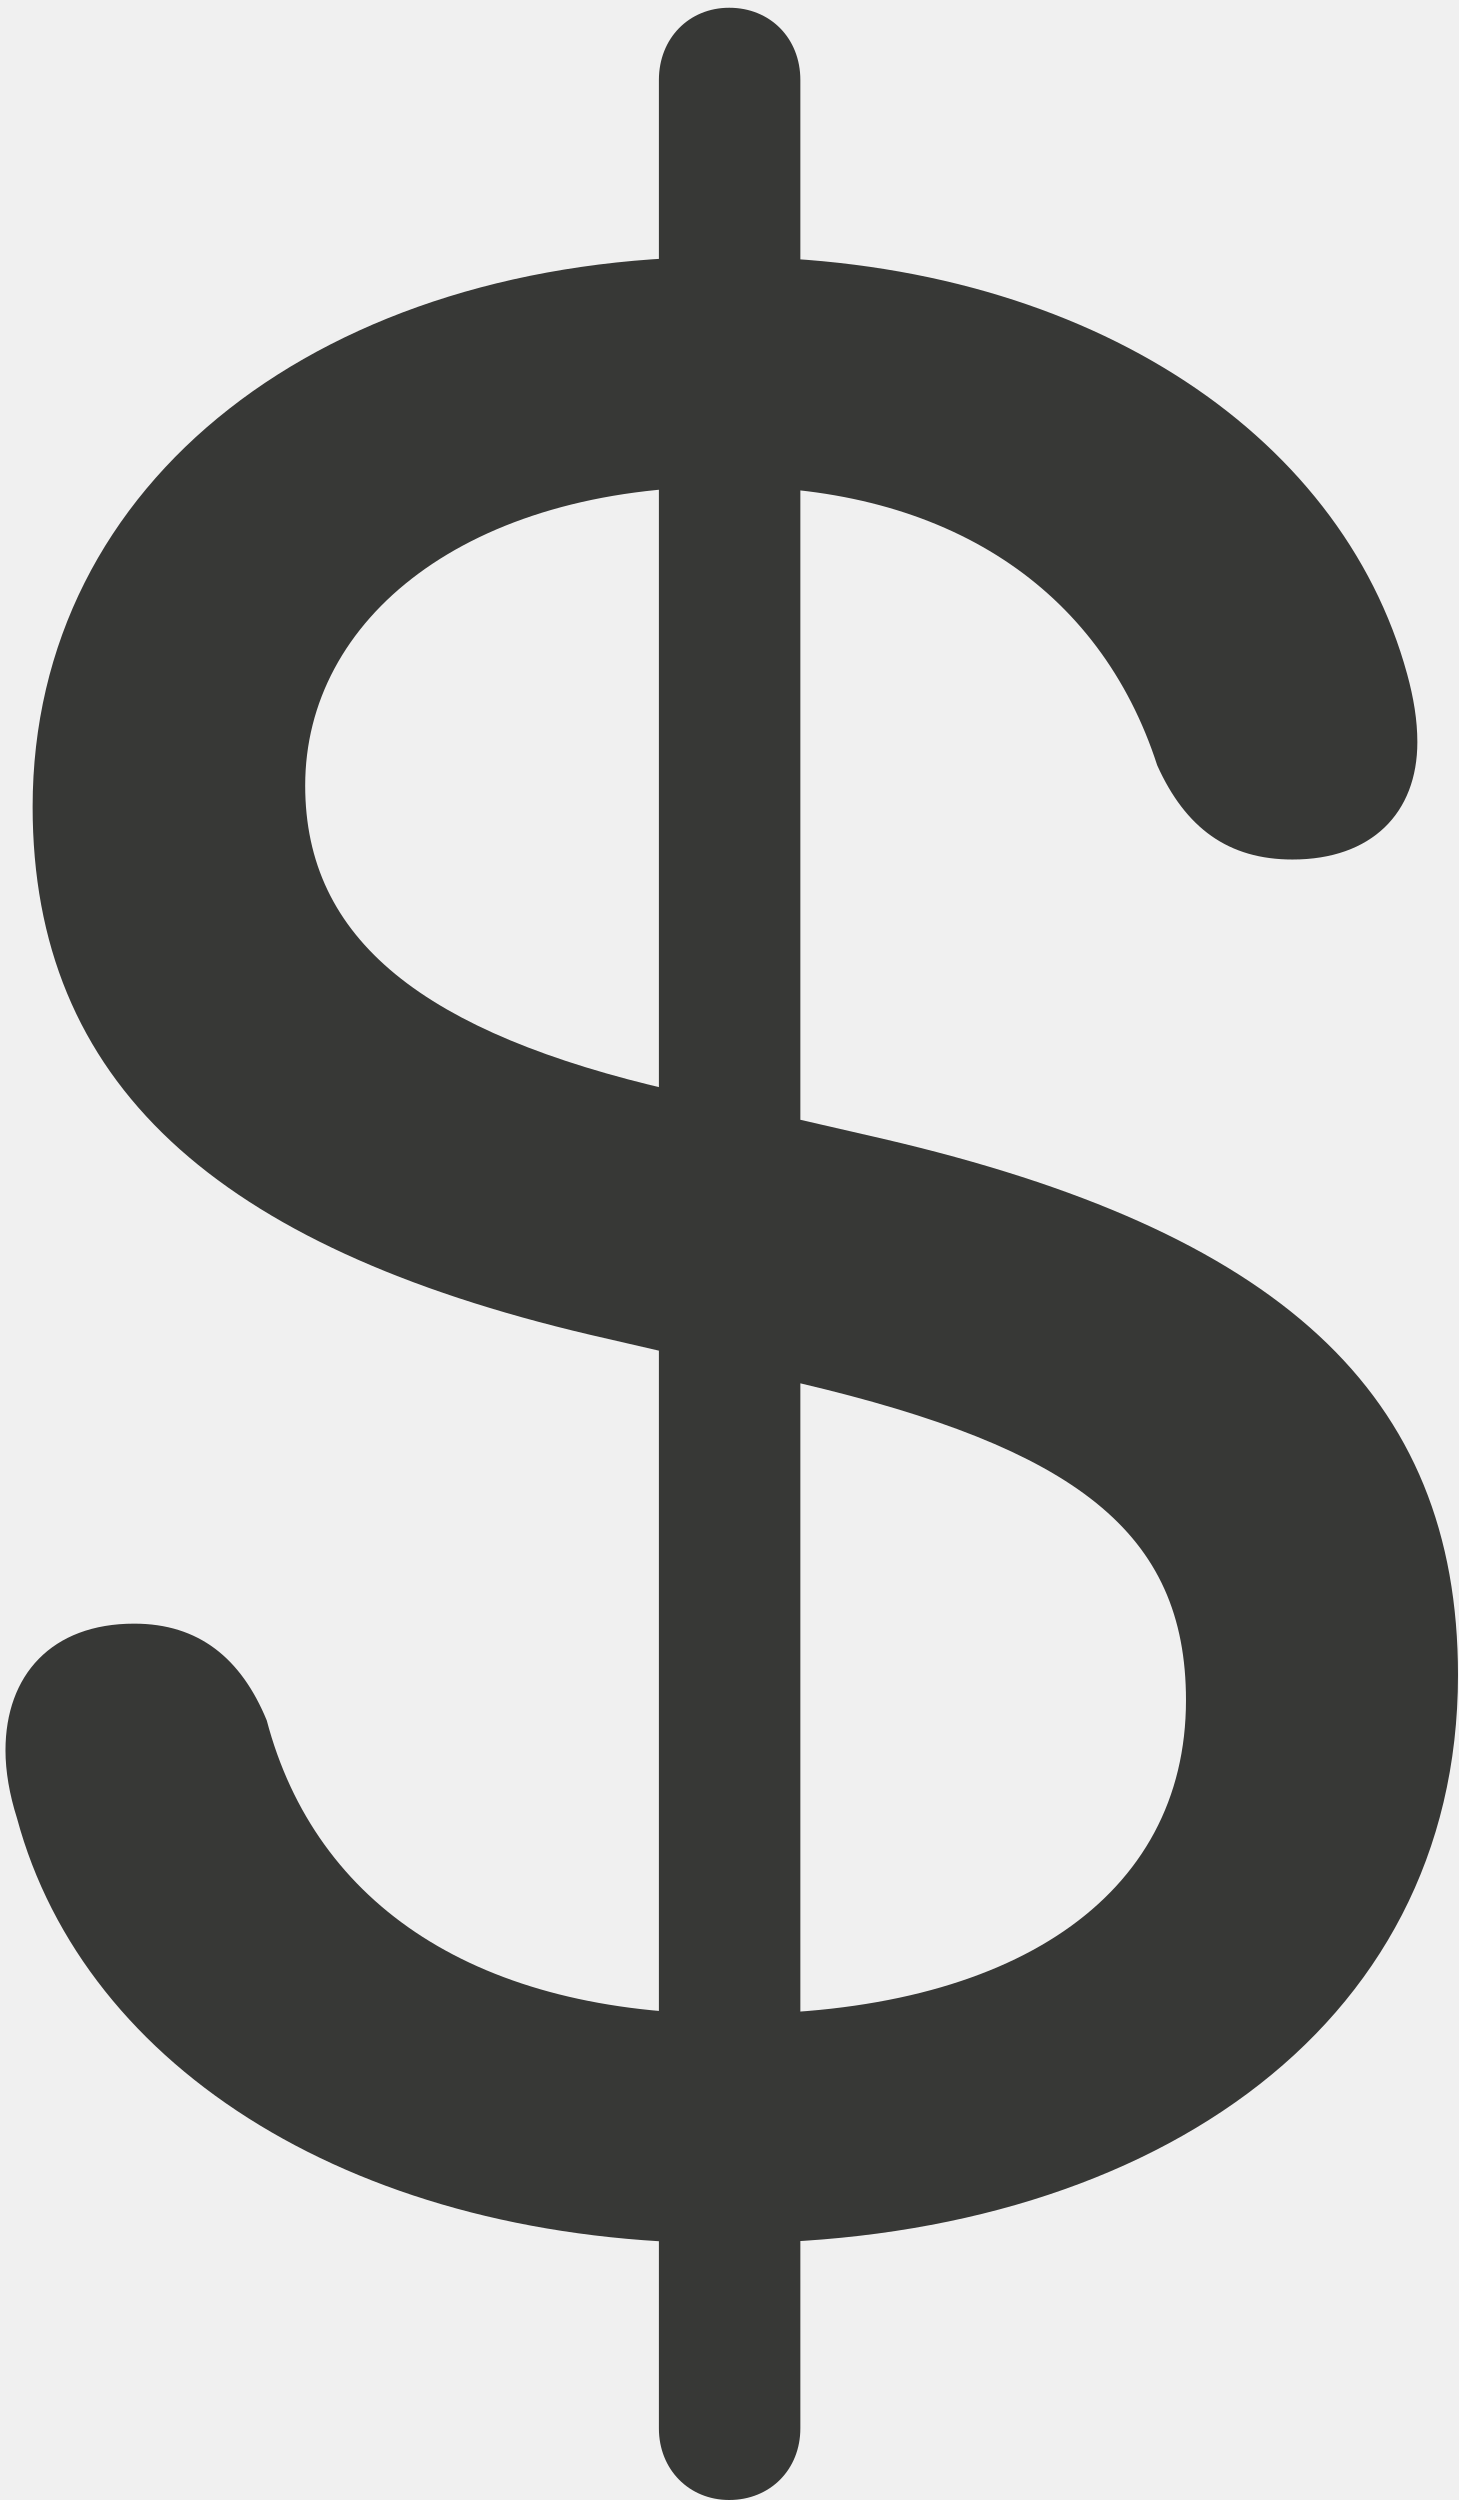
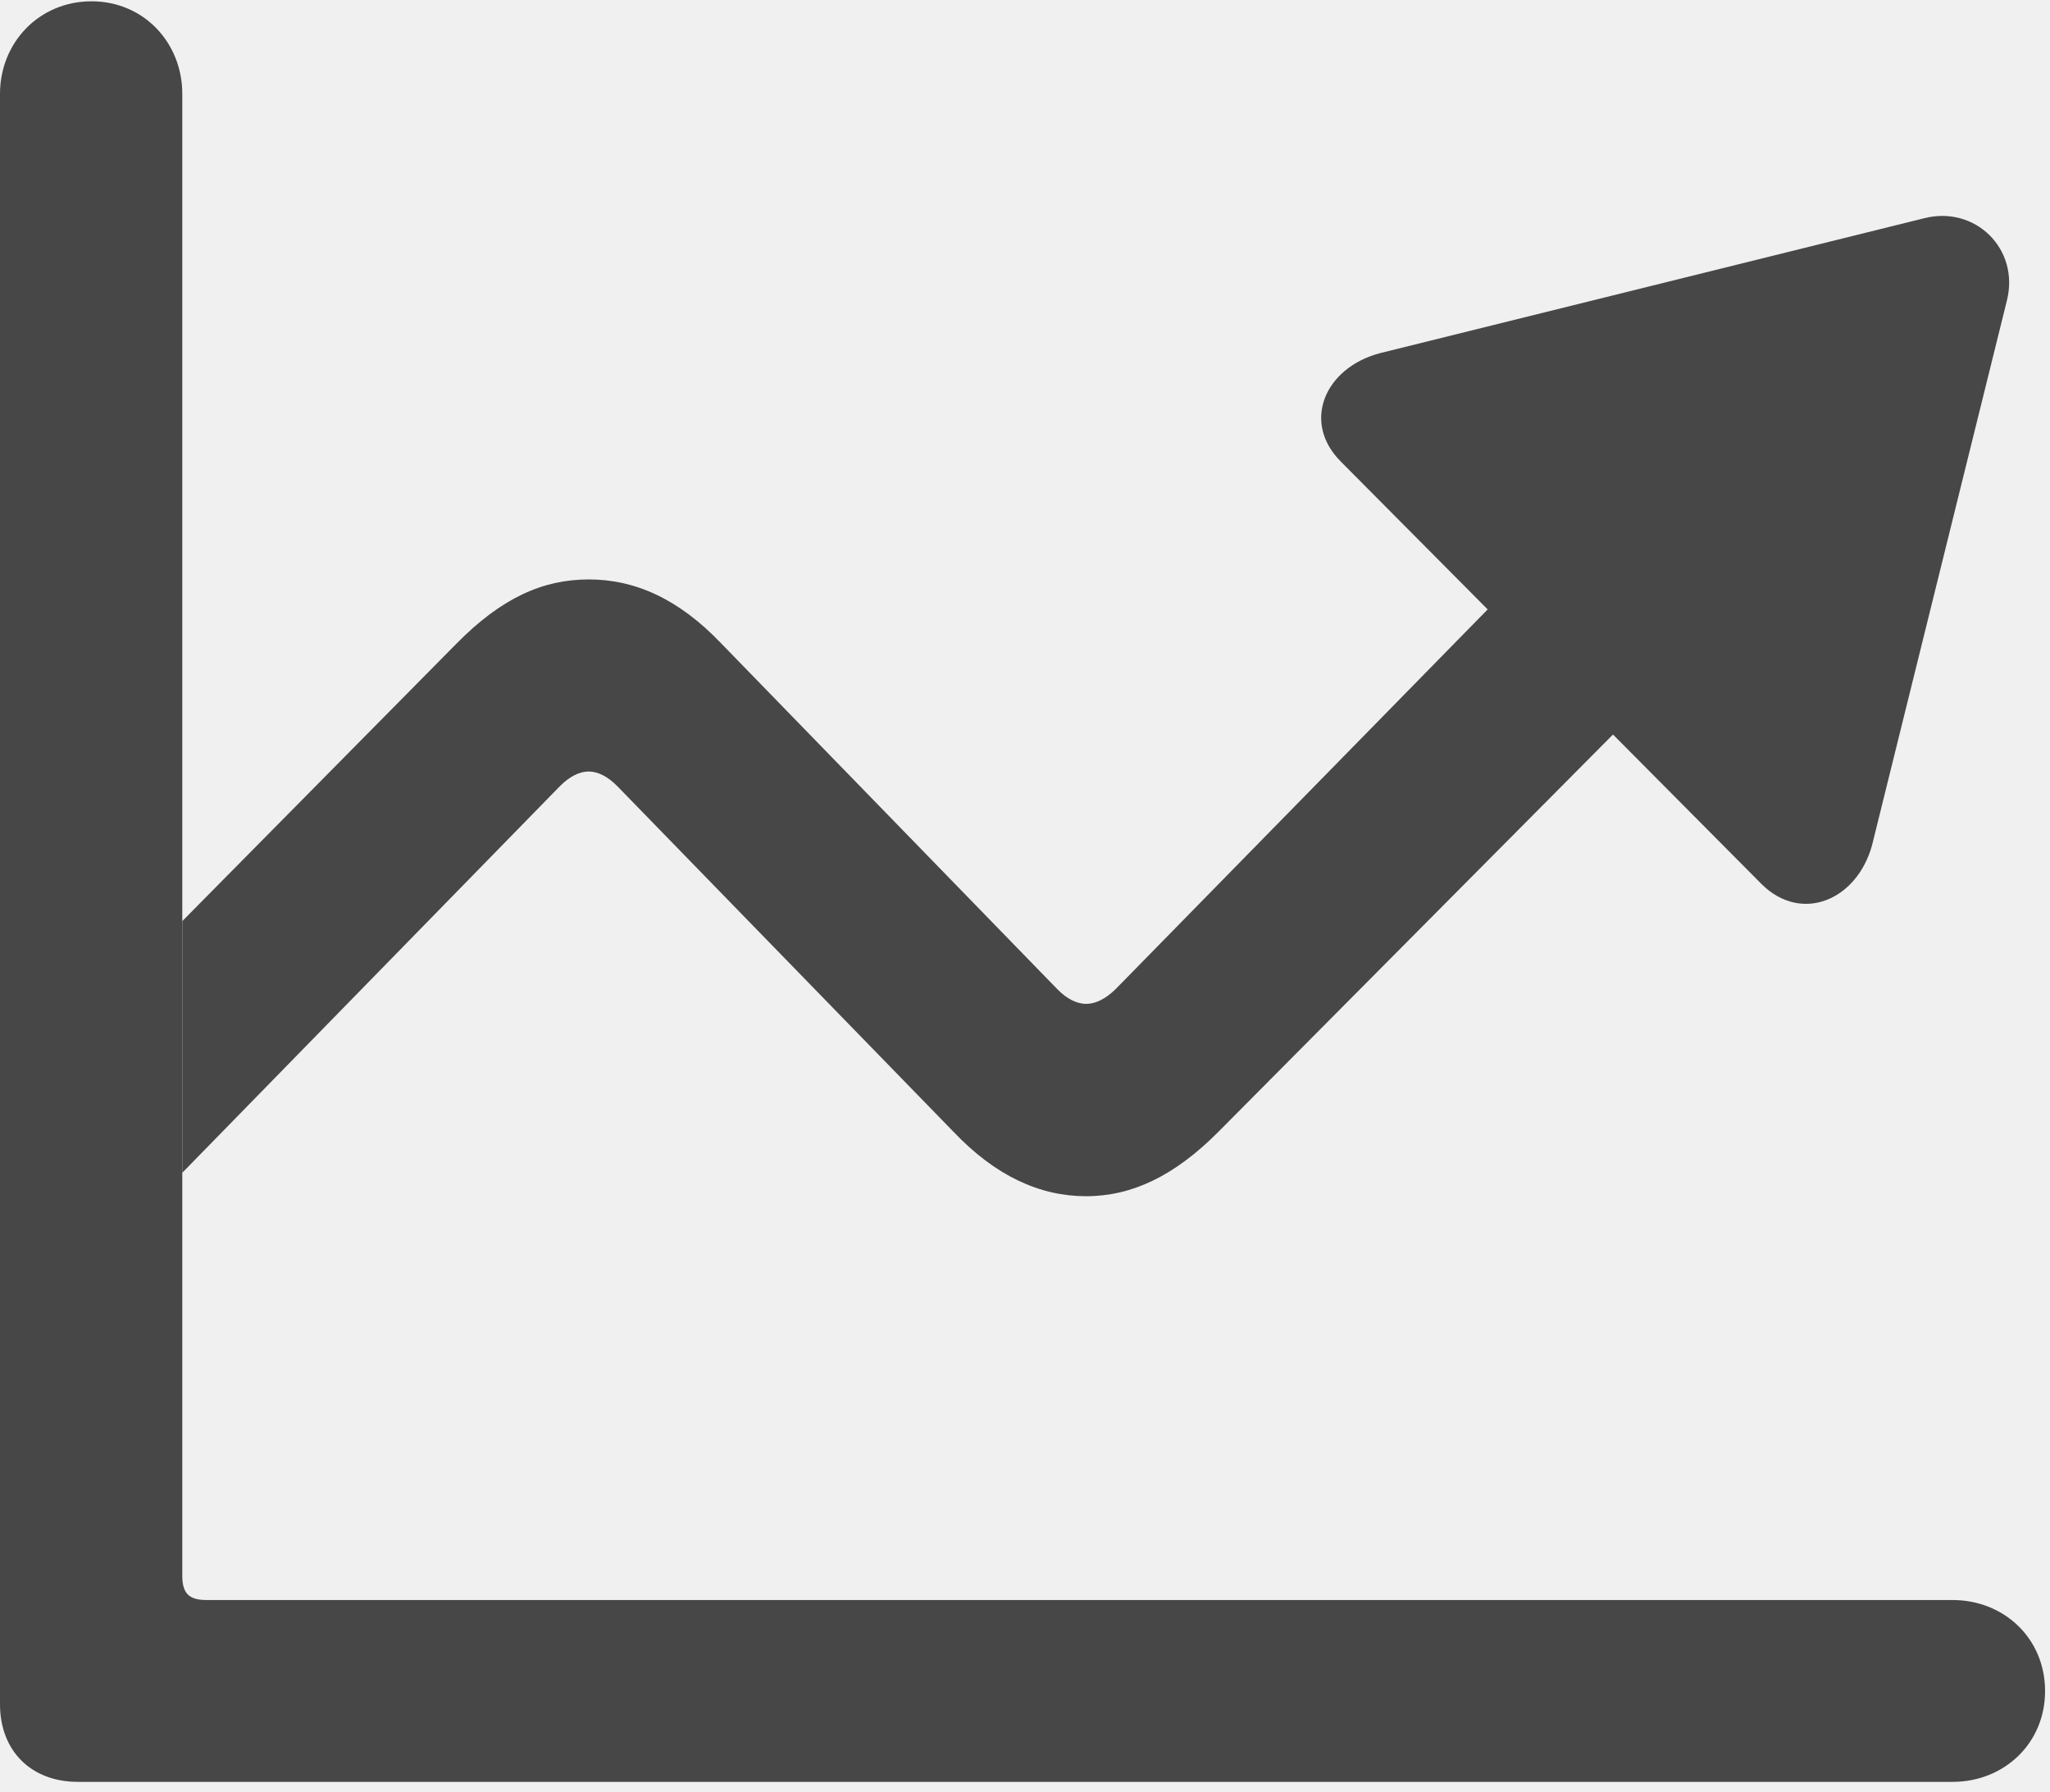
- <svg xmlns="http://www.w3.org/2000/svg" width="70" height="120" viewBox="0 0 70 120" fill="none">
-   <path d="M34.919 107.678C54.742 107.678 69.984 97.589 69.984 80.404C69.984 66.825 61.329 59.078 42.42 54.671L32.304 52.342C20.319 49.593 14.649 45.096 14.649 37.706C14.649 29.711 22.386 23.352 34.955 23.352C45.463 23.352 52.798 28.24 55.545 36.733C56.904 39.755 58.966 41.257 62.04 41.257C65.839 41.257 68.033 39.024 68.033 35.622C68.033 34.575 67.856 33.498 67.545 32.364C64.36 20.685 51.824 12.323 34.85 12.323C15.611 12.323 1.566 23.001 1.566 38.727C1.566 51.965 10.35 59.841 28.327 64.07L38.414 66.399C51.612 69.508 56.927 73.542 56.927 81.612C56.927 91.078 48.571 96.676 35.094 96.676C22.969 96.676 15.156 91.496 12.804 82.579C11.575 79.593 9.538 77.935 6.441 77.935C2.471 77.935 0.263 80.408 0.263 84.02C0.263 85.016 0.452 86.133 0.816 87.275C4.072 99.366 17.249 107.678 34.919 107.678ZM35.002 120C36.968 120 38.417 118.538 38.417 116.561V3.84C38.417 1.834 36.968 0.372 35.002 0.372C33.076 0.372 31.627 1.834 31.627 3.84V116.561C31.627 118.538 33.076 120 35.002 120Z" fill="#373836" />
+ <svg xmlns="http://www.w3.org/2000/svg" width="111" height="97" viewBox="0 0 111 97" fill="none">
+   <g clip-path="url(#clip0_727_100)">
+     <path d="M108.662 16.288L101.363 45.764C100.539 48.746 97.54 49.992 95.394 47.873L87.338 39.765L65.972 61.273C63.602 63.657 61.296 64.76 58.808 64.76C56.308 64.76 53.899 63.669 51.605 61.248L33.444 42.581C32.906 42.03 32.37 41.767 31.871 41.767C31.372 41.767 30.823 42.043 30.297 42.581L9.871 63.489V49.866L24.719 34.842C27.155 32.369 29.396 31.369 31.883 31.369C34.383 31.369 36.753 32.42 39.06 34.842L57.247 53.548C57.785 54.099 58.322 54.347 58.821 54.347C59.32 54.347 59.868 54.072 60.394 53.561L80.552 32.992L72.622 25.01C70.464 22.878 71.71 19.917 74.717 19.12L104.169 11.819C106.931 11.1 109.381 13.472 108.662 16.288Z" fill="#474747" />
+     <path d="M0 92.261C0 94.784 1.681 96.465 4.217 96.465H105.729C108.498 96.465 110.733 94.397 110.733 91.549C110.733 88.689 108.498 86.621 105.729 86.621H11.184C10.233 86.621 9.87 86.259 9.87 85.307V5.076C9.87 2.333 7.802 0.071 4.955 0.071C2.095 0.071 0 2.333 0 5.076V92.261Z" fill="#474747" />
+   </g>
+   <defs>
+     <clipPath id="clip0_727_100">
+       <rect width="110.994" height="96.465" fill="white" />
+     </clipPath>
+   </defs>
</svg>
